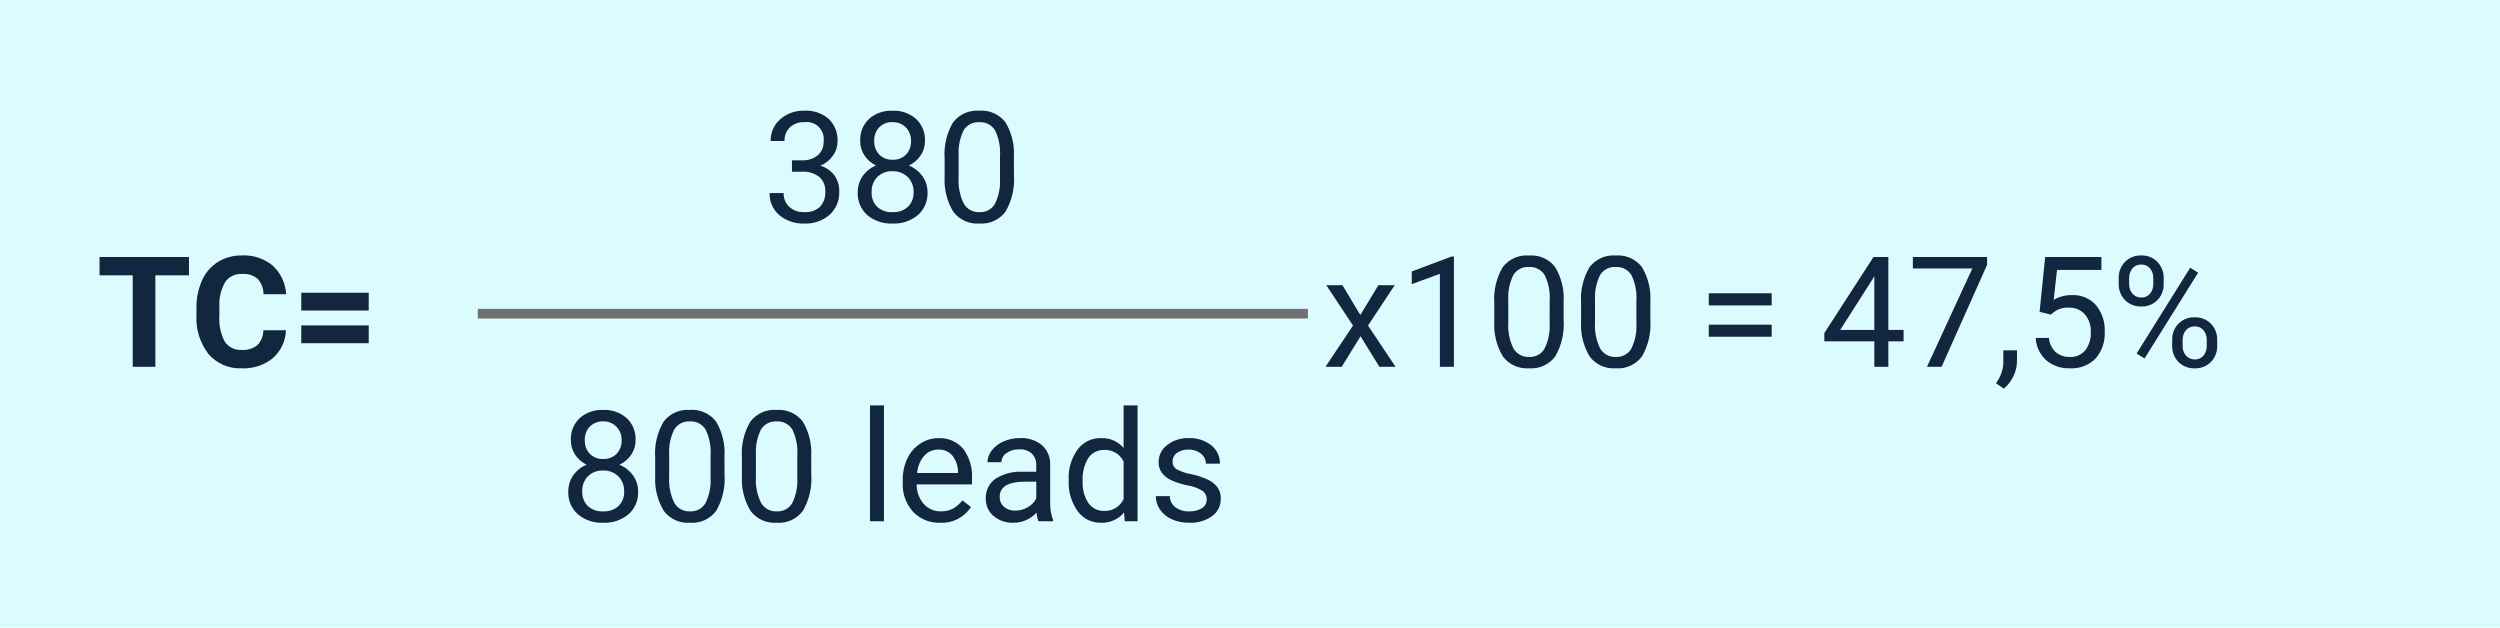
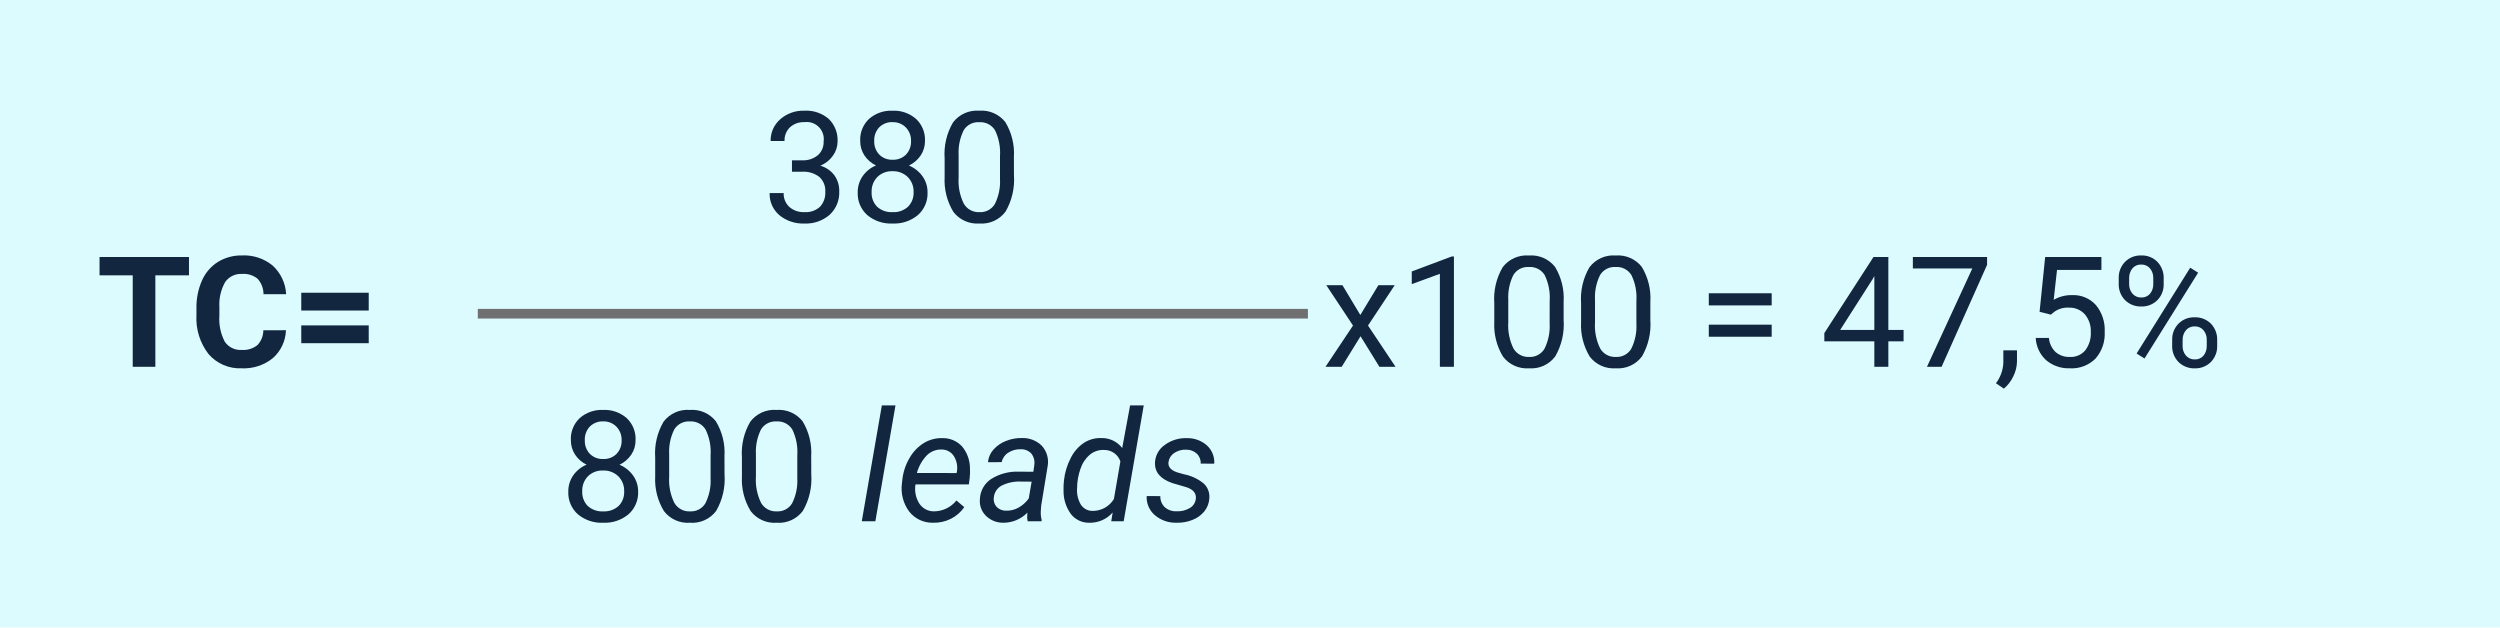
<svg xmlns="http://www.w3.org/2000/svg" width="259" height="65" viewBox="0 0 259 65">
-   <g id="Grupo_85462" data-name="Grupo 85462" transform="translate(-828 -1695)">
-     <path id="Trazado_161988" data-name="Trazado 161988" d="M0,0H259V65H0Z" transform="translate(828 1695)" fill="#dcfbff" />
-     <path id="Trazado_161989" data-name="Trazado 161989" d="M9.578-9.477H6.094V0H3.75V-9.477H.313v-1.9H9.578ZM19.625-3.789A4.025,4.025,0,0,1,18.27-.9,4.76,4.76,0,0,1,15.047.156a4.28,4.28,0,0,1-3.441-1.473,6.038,6.038,0,0,1-1.254-4.043v-.7a6.819,6.819,0,0,1,.578-2.891,4.332,4.332,0,0,1,1.652-1.918,4.629,4.629,0,0,1,2.5-.668,4.637,4.637,0,0,1,3.172,1.055,4.326,4.326,0,0,1,1.391,2.961H17.3a2.376,2.376,0,0,0-.613-1.6,2.271,2.271,0,0,0-1.605-.5,1.991,1.991,0,0,0-1.754.84,4.707,4.707,0,0,0-.6,2.605V-5.3a5.038,5.038,0,0,0,.559,2.7,1.954,1.954,0,0,0,1.762.852,2.314,2.314,0,0,0,1.621-.5,2.241,2.241,0,0,0,.613-1.535ZM28.2-5.828H21.211V-7.672H28.2Zm0,3.383H21.211V-4.289H28.2Z" transform="translate(838 1733)" fill="#12263f" />
-     <path id="Trazado_161990" data-name="Trazado 161990" d="M3.047-6.391H4.133A2.387,2.387,0,0,0,5.742-6.93a1.8,1.8,0,0,0,.586-1.414,1.764,1.764,0,0,0-1.992-2,2.072,2.072,0,0,0-1.5.535,1.873,1.873,0,0,0-.559,1.418H.836a2.9,2.9,0,0,1,.988-2.246,3.6,3.6,0,0,1,2.512-.895,3.558,3.558,0,0,1,2.523.852,3.076,3.076,0,0,1,.914,2.367,2.5,2.5,0,0,1-.48,1.438A2.9,2.9,0,0,1,5.984-5.836a2.8,2.8,0,0,1,1.449.984,2.734,2.734,0,0,1,.512,1.68,3.1,3.1,0,0,1-1,2.43,3.745,3.745,0,0,1-2.6.9A3.844,3.844,0,0,1,1.738-.711,2.877,2.877,0,0,1,.734-3H2.188a1.859,1.859,0,0,0,.586,1.438,2.229,2.229,0,0,0,1.57.539,2.187,2.187,0,0,0,1.6-.547A2.108,2.108,0,0,0,6.5-3.141a1.912,1.912,0,0,0-.609-1.523,2.655,2.655,0,0,0-1.758-.547H3.047ZM16.828-8.406a2.641,2.641,0,0,1-.449,1.516,3.056,3.056,0,0,1-1.215,1.039,3.26,3.26,0,0,1,1.41,1.117,2.811,2.811,0,0,1,.52,1.664,2.972,2.972,0,0,1-1,2.352,3.827,3.827,0,0,1-2.621.875,3.81,3.81,0,0,1-2.629-.879A2.986,2.986,0,0,1,9.859-3.07a2.9,2.9,0,0,1,.5-1.664,3.136,3.136,0,0,1,1.395-1.125,2.981,2.981,0,0,1-1.2-1.039,2.679,2.679,0,0,1-.437-1.508,2.94,2.94,0,0,1,.922-2.281,3.458,3.458,0,0,1,2.43-.844,3.461,3.461,0,0,1,2.426.844A2.934,2.934,0,0,1,16.828-8.406Zm-1.18,5.3a2.1,2.1,0,0,0-.605-1.555,2.147,2.147,0,0,0-1.582-.6,2.11,2.11,0,0,0-1.566.594A2.12,2.12,0,0,0,11.3-3.1a2.019,2.019,0,0,0,.574,1.523,2.2,2.2,0,0,0,1.6.555,2.2,2.2,0,0,0,1.594-.559A2.014,2.014,0,0,0,15.648-3.1Zm-2.172-7.242a1.865,1.865,0,0,0-1.379.527,1.937,1.937,0,0,0-.527,1.434,1.928,1.928,0,0,0,.52,1.4,1.844,1.844,0,0,0,1.387.535,1.844,1.844,0,0,0,1.387-.535,1.928,1.928,0,0,0,.52-1.4A1.929,1.929,0,0,0,14.844-9.8,1.839,1.839,0,0,0,13.477-10.344Zm12.57,5.492a6.61,6.61,0,0,1-.867,3.773A3.084,3.084,0,0,1,22.469.156a3.107,3.107,0,0,1-2.7-1.207,6.274,6.274,0,0,1-.906-3.605v-1.93a6.463,6.463,0,0,1,.867-3.727,3.108,3.108,0,0,1,2.719-1.219,3.136,3.136,0,0,1,2.7,1.176,6.237,6.237,0,0,1,.891,3.629ZM24.6-6.828A5.3,5.3,0,0,0,24.086-9.5a1.775,1.775,0,0,0-1.633-.84,1.751,1.751,0,0,0-1.617.836,5.171,5.171,0,0,0-.523,2.57v2.313A5.381,5.381,0,0,0,20.848-1.9a1.771,1.771,0,0,0,1.621.879,1.747,1.747,0,0,0,1.59-.828A5.186,5.186,0,0,0,24.6-4.461Z" transform="translate(907 1718)" fill="#12263f" />
-     <path id="Trazado_161991" data-name="Trazado 161991" d="M3.93-5.367,5.8-8.453H7.492L4.727-4.273,7.578,0H5.906L3.953-3.164,2,0H.32L3.172-4.273.406-8.453H2.078ZM13.625,0H12.172V-9.633L9.258-8.562V-9.875L13.4-11.43h.227ZM24.992-4.852a6.61,6.61,0,0,1-.867,3.773A3.084,3.084,0,0,1,21.414.156a3.107,3.107,0,0,1-2.7-1.207,6.274,6.274,0,0,1-.906-3.605v-1.93a6.463,6.463,0,0,1,.867-3.727A3.108,3.108,0,0,1,21.4-11.531a3.136,3.136,0,0,1,2.7,1.176,6.237,6.237,0,0,1,.891,3.629ZM23.547-6.828A5.3,5.3,0,0,0,23.031-9.5a1.775,1.775,0,0,0-1.633-.84,1.751,1.751,0,0,0-1.617.836,5.171,5.171,0,0,0-.523,2.57v2.313A5.381,5.381,0,0,0,19.793-1.9a1.771,1.771,0,0,0,1.621.879A1.747,1.747,0,0,0,23-1.852a5.186,5.186,0,0,0,.543-2.609Zm10.43,1.977a6.61,6.61,0,0,1-.867,3.773A3.084,3.084,0,0,1,30.4.156a3.107,3.107,0,0,1-2.7-1.207A6.274,6.274,0,0,1,26.8-4.656v-1.93a6.463,6.463,0,0,1,.867-3.727,3.108,3.108,0,0,1,2.719-1.219,3.136,3.136,0,0,1,2.7,1.176,6.237,6.237,0,0,1,.891,3.629ZM32.531-6.828A5.3,5.3,0,0,0,32.016-9.5a1.775,1.775,0,0,0-1.633-.84,1.751,1.751,0,0,0-1.617.836,5.171,5.171,0,0,0-.523,2.57v2.313A5.381,5.381,0,0,0,28.777-1.9a1.771,1.771,0,0,0,1.621.879,1.747,1.747,0,0,0,1.59-.828,5.186,5.186,0,0,0,.543-2.609Zm14.016.469H40.031V-7.617h6.516Zm0,3.242H40.031v-1.25h6.516Zm12.086-.7h1.578v1.18H58.633V0H57.18V-2.641H52v-.852l5.094-7.883h1.539Zm-4.992,0H57.18V-9.4l-.172.313Zm15.219-6.742L64.148,0H62.633l4.7-10.187H61.172v-1.187h7.688ZM70.6,2.266l-.82-.562a3.77,3.77,0,0,0,.766-2.109v-1.3h1.414V-.578A3.559,3.559,0,0,1,71.574,1,3.7,3.7,0,0,1,70.6,2.266ZM74.3-5.7l.578-5.672h5.828v1.336h-4.6l-.344,3.1a3.671,3.671,0,0,1,1.9-.492A3.138,3.138,0,0,1,80.133-6.4a4.026,4.026,0,0,1,.914,2.777A3.886,3.886,0,0,1,80.1-.855,3.46,3.46,0,0,1,77.445.156,3.6,3.6,0,0,1,74.984-.68,3.337,3.337,0,0,1,73.9-2.992h1.367a2.3,2.3,0,0,0,.7,1.473,2.162,2.162,0,0,0,1.484.5,1.95,1.95,0,0,0,1.582-.687,2.874,2.874,0,0,0,.574-1.9,2.638,2.638,0,0,0-.621-1.832,2.113,2.113,0,0,0-1.652-.691,2.383,2.383,0,0,0-1.484.414l-.383.313Zm8.2-3.484a2.308,2.308,0,0,1,.652-1.687,2.247,2.247,0,0,1,1.676-.664,2.234,2.234,0,0,1,1.684.668,2.388,2.388,0,0,1,.645,1.73v.555A2.278,2.278,0,0,1,86.5-6.9a2.249,2.249,0,0,1-1.66.652,2.3,2.3,0,0,1-1.68-.652A2.326,2.326,0,0,1,82.5-8.641Zm1.078.6a1.478,1.478,0,0,0,.344,1.006,1.16,1.16,0,0,0,.922.4,1.137,1.137,0,0,0,.895-.384,1.527,1.527,0,0,0,.34-1.049v-.572a1.515,1.515,0,0,0-.336-1.01,1.132,1.132,0,0,0-.914-.4,1.132,1.132,0,0,0-.914.4,1.563,1.563,0,0,0-.336,1.041Zm4.461,5.8a2.3,2.3,0,0,1,.652-1.684,2.254,2.254,0,0,1,1.676-.66,2.274,2.274,0,0,1,1.68.656A2.355,2.355,0,0,1,92.7-2.734v.555A2.3,2.3,0,0,1,92.051-.5a2.244,2.244,0,0,1-1.668.66A2.3,2.3,0,0,1,88.7-.488a2.326,2.326,0,0,1-.664-1.738Zm1.078.606a1.49,1.49,0,0,0,.344,1.014,1.16,1.16,0,0,0,.922.4,1.129,1.129,0,0,0,.9-.388,1.553,1.553,0,0,0,.336-1.053v-.579a1.485,1.485,0,0,0-.34-1.01,1.144,1.144,0,0,0-.91-.392,1.156,1.156,0,0,0-.9.388,1.508,1.508,0,0,0-.348,1.045ZM85.172-.859l-.82-.516,5.555-8.891.82.516Z" transform="translate(965 1733)" fill="#12263f" />
-     <path id="Trazado_161992" data-name="Trazado 161992" d="M7.844-8.406a2.641,2.641,0,0,1-.449,1.516A3.057,3.057,0,0,1,6.18-5.852,3.26,3.26,0,0,1,7.59-4.734a2.811,2.811,0,0,1,.52,1.664,2.972,2.972,0,0,1-1,2.352A3.827,3.827,0,0,1,4.492.156,3.81,3.81,0,0,1,1.863-.723,2.986,2.986,0,0,1,.875-3.07a2.9,2.9,0,0,1,.5-1.664A3.136,3.136,0,0,1,2.773-5.859,2.981,2.981,0,0,1,1.578-6.9a2.679,2.679,0,0,1-.437-1.508,2.94,2.94,0,0,1,.922-2.281,3.458,3.458,0,0,1,2.43-.844,3.461,3.461,0,0,1,2.426.844A2.934,2.934,0,0,1,7.844-8.406ZM6.664-3.1a2.1,2.1,0,0,0-.605-1.555,2.147,2.147,0,0,0-1.582-.6,2.11,2.11,0,0,0-1.566.594A2.12,2.12,0,0,0,2.32-3.1a2.019,2.019,0,0,0,.574,1.523,2.2,2.2,0,0,0,1.6.555,2.2,2.2,0,0,0,1.594-.559A2.014,2.014,0,0,0,6.664-3.1ZM4.492-10.344a1.865,1.865,0,0,0-1.379.527,1.937,1.937,0,0,0-.527,1.434,1.928,1.928,0,0,0,.52,1.4,1.844,1.844,0,0,0,1.387.535A1.844,1.844,0,0,0,5.879-6.98a1.928,1.928,0,0,0,.52-1.4A1.929,1.929,0,0,0,5.859-9.8,1.839,1.839,0,0,0,4.492-10.344Zm12.57,5.492A6.61,6.61,0,0,1,16.2-1.078,3.084,3.084,0,0,1,13.484.156a3.107,3.107,0,0,1-2.7-1.207,6.274,6.274,0,0,1-.906-3.605v-1.93a6.463,6.463,0,0,1,.867-3.727,3.108,3.108,0,0,1,2.719-1.219,3.136,3.136,0,0,1,2.7,1.176,6.237,6.237,0,0,1,.891,3.629ZM15.617-6.828A5.3,5.3,0,0,0,15.1-9.5a1.775,1.775,0,0,0-1.633-.84,1.751,1.751,0,0,0-1.617.836,5.171,5.171,0,0,0-.523,2.57v2.313A5.381,5.381,0,0,0,11.863-1.9a1.771,1.771,0,0,0,1.621.879,1.747,1.747,0,0,0,1.59-.828,5.186,5.186,0,0,0,.543-2.609Zm10.43,1.977a6.61,6.61,0,0,1-.867,3.773A3.084,3.084,0,0,1,22.469.156a3.107,3.107,0,0,1-2.7-1.207,6.274,6.274,0,0,1-.906-3.605v-1.93a6.463,6.463,0,0,1,.867-3.727,3.108,3.108,0,0,1,2.719-1.219,3.136,3.136,0,0,1,2.7,1.176,6.237,6.237,0,0,1,.891,3.629ZM24.6-6.828A5.3,5.3,0,0,0,24.086-9.5a1.775,1.775,0,0,0-1.633-.84,1.751,1.751,0,0,0-1.617.836,5.171,5.171,0,0,0-.523,2.57v2.313A5.381,5.381,0,0,0,20.848-1.9a1.771,1.771,0,0,0,1.621.879,1.747,1.747,0,0,0,1.59-.828A5.186,5.186,0,0,0,24.6-4.461ZM33.578,0H32.133V-12h1.445ZM39.4.156A3.693,3.693,0,0,1,36.6-.973a4.19,4.19,0,0,1-1.078-3.02v-.266A5.073,5.073,0,0,1,36-6.5a3.748,3.748,0,0,1,1.344-1.547,3.378,3.378,0,0,1,1.871-.559,3.166,3.166,0,0,1,2.563,1.086A4.7,4.7,0,0,1,42.7-4.414v.6H36.969a3,3,0,0,0,.73,2.02,2.3,2.3,0,0,0,1.777.77,2.517,2.517,0,0,0,1.3-.312,3.259,3.259,0,0,0,.93-.828l.883.688A3.55,3.55,0,0,1,39.4.156Zm-.18-7.578a1.928,1.928,0,0,0-1.469.637A3.1,3.1,0,0,0,37.016-5H41.25v-.109a2.753,2.753,0,0,0-.594-1.707A1.815,1.815,0,0,0,39.219-7.422ZM49.586,0a3.036,3.036,0,0,1-.2-.891A3.225,3.225,0,0,1,46.977.156a2.984,2.984,0,0,1-2.051-.707,2.287,2.287,0,0,1-.8-1.793,2.39,2.39,0,0,1,1-2.051,4.733,4.733,0,0,1,2.824-.73h1.406v-.664A1.623,1.623,0,0,0,48.906-7a1.821,1.821,0,0,0-1.336-.449,2.107,2.107,0,0,0-1.3.391,1.151,1.151,0,0,0-.523.945H44.3a2,2,0,0,1,.449-1.223,3.066,3.066,0,0,1,1.219-.934,4.1,4.1,0,0,1,1.691-.344,3.342,3.342,0,0,1,2.289.73A2.635,2.635,0,0,1,50.8-5.867v3.891a4.757,4.757,0,0,0,.3,1.852V0Zm-2.4-1.1a2.54,2.54,0,0,0,1.289-.352,2.127,2.127,0,0,0,.883-.914V-4.1H48.227q-2.656,0-2.656,1.555a1.316,1.316,0,0,0,.453,1.063A1.742,1.742,0,0,0,47.188-1.1Zm5.531-3.2a4.952,4.952,0,0,1,.922-3.129,2.915,2.915,0,0,1,2.414-1.184,2.932,2.932,0,0,1,2.352,1.016V-12h1.445V0H58.523l-.07-.906A2.943,2.943,0,0,1,56.039.156a2.887,2.887,0,0,1-2.395-1.2,5.008,5.008,0,0,1-.926-3.141Zm1.445.164a3.749,3.749,0,0,0,.594,2.25A1.92,1.92,0,0,0,56.4-1.07,2.108,2.108,0,0,0,58.406-2.3V-6.187a2.125,2.125,0,0,0-1.992-1.2,1.929,1.929,0,0,0-1.656.82A4.128,4.128,0,0,0,54.164-4.133ZM67.016-2.242a1.064,1.064,0,0,0-.441-.91,4.249,4.249,0,0,0-1.539-.559,7.277,7.277,0,0,1-1.742-.562,2.479,2.479,0,0,1-.953-.781,1.869,1.869,0,0,1-.309-1.078,2.193,2.193,0,0,1,.879-1.758,3.432,3.432,0,0,1,2.246-.719,3.532,3.532,0,0,1,2.332.742,2.357,2.357,0,0,1,.895,1.9H66.93a1.3,1.3,0,0,0-.5-1.023,1.888,1.888,0,0,0-1.27-.43,1.976,1.976,0,0,0-1.234.344,1.082,1.082,0,0,0-.445.9.877.877,0,0,0,.414.789,5.1,5.1,0,0,0,1.5.508,7.8,7.8,0,0,1,1.754.578,2.558,2.558,0,0,1,1,.809,1.988,1.988,0,0,1,.324,1.152,2.163,2.163,0,0,1-.906,1.816A3.8,3.8,0,0,1,65.2.156a4.257,4.257,0,0,1-1.8-.359,2.922,2.922,0,0,1-1.223-1A2.42,2.42,0,0,1,61.742-2.6h1.445a1.5,1.5,0,0,0,.582,1.152,2.258,2.258,0,0,0,1.434.426,2.331,2.331,0,0,0,1.316-.332A1.02,1.02,0,0,0,67.016-2.242Z" transform="translate(886 1749)" fill="#12263f" />
-     <path id="Trazado_161993" data-name="Trazado 161993" d="M0,0H86" transform="translate(877.5 1727.5)" fill="none" stroke="#707070" stroke-width="1" />
+   <g id="Grupo_85461" data-name="Grupo 85461" transform="translate(-828 -1695)">
+     <path id="Trazado_161987" data-name="Trazado 161987" d="M0,0H259V65H0Z" transform="translate(828 1695)" fill="#dcfbff" />
+     <path id="Trazado_161988" data-name="Trazado 161988" d="M9.578-9.477H6.094V0H3.75V-9.477H.313v-1.9H9.578ZM19.625-3.789A4.025,4.025,0,0,1,18.27-.9,4.76,4.76,0,0,1,15.047.156a4.28,4.28,0,0,1-3.441-1.473,6.038,6.038,0,0,1-1.254-4.043v-.7a6.819,6.819,0,0,1,.578-2.891,4.332,4.332,0,0,1,1.652-1.918,4.629,4.629,0,0,1,2.5-.668,4.637,4.637,0,0,1,3.172,1.055,4.326,4.326,0,0,1,1.391,2.961H17.3a2.376,2.376,0,0,0-.613-1.6,2.271,2.271,0,0,0-1.605-.5,1.991,1.991,0,0,0-1.754.84,4.707,4.707,0,0,0-.6,2.605V-5.3a5.038,5.038,0,0,0,.559,2.7,1.954,1.954,0,0,0,1.762.852,2.314,2.314,0,0,0,1.621-.5,2.241,2.241,0,0,0,.613-1.535ZM28.2-5.828H21.211V-7.672H28.2Zm0,3.383H21.211V-4.289H28.2Z" transform="translate(838 1733)" fill="#12263f" />
+     <path id="Trazado_161989" data-name="Trazado 161989" d="M3.047-6.391H4.133A2.387,2.387,0,0,0,5.742-6.93a1.8,1.8,0,0,0,.586-1.414,1.764,1.764,0,0,0-1.992-2,2.072,2.072,0,0,0-1.5.535,1.873,1.873,0,0,0-.559,1.418H.836a2.9,2.9,0,0,1,.988-2.246,3.6,3.6,0,0,1,2.512-.895,3.558,3.558,0,0,1,2.523.852,3.076,3.076,0,0,1,.914,2.367,2.5,2.5,0,0,1-.48,1.438A2.9,2.9,0,0,1,5.984-5.836a2.8,2.8,0,0,1,1.449.984,2.734,2.734,0,0,1,.512,1.68,3.1,3.1,0,0,1-1,2.43,3.745,3.745,0,0,1-2.6.9A3.844,3.844,0,0,1,1.738-.711,2.877,2.877,0,0,1,.734-3H2.188a1.859,1.859,0,0,0,.586,1.438,2.229,2.229,0,0,0,1.57.539,2.187,2.187,0,0,0,1.6-.547A2.108,2.108,0,0,0,6.5-3.141a1.912,1.912,0,0,0-.609-1.523,2.655,2.655,0,0,0-1.758-.547H3.047ZM16.828-8.406a2.641,2.641,0,0,1-.449,1.516,3.056,3.056,0,0,1-1.215,1.039,3.26,3.26,0,0,1,1.41,1.117,2.811,2.811,0,0,1,.52,1.664,2.972,2.972,0,0,1-1,2.352,3.827,3.827,0,0,1-2.621.875,3.81,3.81,0,0,1-2.629-.879A2.986,2.986,0,0,1,9.859-3.07a2.9,2.9,0,0,1,.5-1.664,3.136,3.136,0,0,1,1.395-1.125,2.981,2.981,0,0,1-1.2-1.039,2.679,2.679,0,0,1-.437-1.508,2.94,2.94,0,0,1,.922-2.281,3.458,3.458,0,0,1,2.43-.844,3.461,3.461,0,0,1,2.426.844A2.934,2.934,0,0,1,16.828-8.406Zm-1.18,5.3a2.1,2.1,0,0,0-.605-1.555,2.147,2.147,0,0,0-1.582-.6,2.11,2.11,0,0,0-1.566.594A2.12,2.12,0,0,0,11.3-3.1a2.019,2.019,0,0,0,.574,1.523,2.2,2.2,0,0,0,1.6.555,2.2,2.2,0,0,0,1.594-.559A2.014,2.014,0,0,0,15.648-3.1Zm-2.172-7.242a1.865,1.865,0,0,0-1.379.527,1.937,1.937,0,0,0-.527,1.434,1.928,1.928,0,0,0,.52,1.4,1.844,1.844,0,0,0,1.387.535,1.844,1.844,0,0,0,1.387-.535,1.928,1.928,0,0,0,.52-1.4A1.929,1.929,0,0,0,14.844-9.8,1.839,1.839,0,0,0,13.477-10.344Zm12.57,5.492a6.61,6.61,0,0,1-.867,3.773A3.084,3.084,0,0,1,22.469.156a3.107,3.107,0,0,1-2.7-1.207,6.274,6.274,0,0,1-.906-3.605v-1.93a6.463,6.463,0,0,1,.867-3.727,3.108,3.108,0,0,1,2.719-1.219,3.136,3.136,0,0,1,2.7,1.176,6.237,6.237,0,0,1,.891,3.629ZM24.6-6.828A5.3,5.3,0,0,0,24.086-9.5a1.775,1.775,0,0,0-1.633-.84,1.751,1.751,0,0,0-1.617.836,5.171,5.171,0,0,0-.523,2.57v2.313A5.381,5.381,0,0,0,20.848-1.9a1.771,1.771,0,0,0,1.621.879,1.747,1.747,0,0,0,1.59-.828A5.186,5.186,0,0,0,24.6-4.461Z" transform="translate(907 1718)" fill="#12263f" />
+     <path id="Trazado_161990" data-name="Trazado 161990" d="M3.93-5.367,5.8-8.453H7.492L4.727-4.273,7.578,0H5.906L3.953-3.164,2,0H.32L3.172-4.273.406-8.453H2.078ZM13.625,0H12.172V-9.633L9.258-8.562V-9.875L13.4-11.43h.227ZM24.992-4.852a6.61,6.61,0,0,1-.867,3.773A3.084,3.084,0,0,1,21.414.156a3.107,3.107,0,0,1-2.7-1.207,6.274,6.274,0,0,1-.906-3.605v-1.93a6.463,6.463,0,0,1,.867-3.727A3.108,3.108,0,0,1,21.4-11.531a3.136,3.136,0,0,1,2.7,1.176,6.237,6.237,0,0,1,.891,3.629ZM23.547-6.828A5.3,5.3,0,0,0,23.031-9.5a1.775,1.775,0,0,0-1.633-.84,1.751,1.751,0,0,0-1.617.836,5.171,5.171,0,0,0-.523,2.57v2.313A5.381,5.381,0,0,0,19.793-1.9a1.771,1.771,0,0,0,1.621.879A1.747,1.747,0,0,0,23-1.852a5.186,5.186,0,0,0,.543-2.609Zm10.43,1.977a6.61,6.61,0,0,1-.867,3.773A3.084,3.084,0,0,1,30.4.156a3.107,3.107,0,0,1-2.7-1.207A6.274,6.274,0,0,1,26.8-4.656v-1.93a6.463,6.463,0,0,1,.867-3.727,3.108,3.108,0,0,1,2.719-1.219,3.136,3.136,0,0,1,2.7,1.176,6.237,6.237,0,0,1,.891,3.629ZM32.531-6.828A5.3,5.3,0,0,0,32.016-9.5a1.775,1.775,0,0,0-1.633-.84,1.751,1.751,0,0,0-1.617.836,5.171,5.171,0,0,0-.523,2.57v2.313A5.381,5.381,0,0,0,28.777-1.9a1.771,1.771,0,0,0,1.621.879,1.747,1.747,0,0,0,1.59-.828,5.186,5.186,0,0,0,.543-2.609Zm14.016.469H40.031V-7.617h6.516Zm0,3.242H40.031v-1.25h6.516Zm12.086-.7h1.578v1.18H58.633V0H57.18V-2.641H52v-.852l5.094-7.883h1.539Zm-4.992,0H57.18V-9.4l-.172.313Zm15.219-6.742L64.148,0H62.633l4.7-10.187H61.172v-1.187h7.688ZM70.6,2.266l-.82-.562a3.77,3.77,0,0,0,.766-2.109v-1.3h1.414V-.578A3.559,3.559,0,0,1,71.574,1,3.7,3.7,0,0,1,70.6,2.266ZM74.3-5.7l.578-5.672h5.828v1.336h-4.6l-.344,3.1a3.671,3.671,0,0,1,1.9-.492A3.138,3.138,0,0,1,80.133-6.4a4.026,4.026,0,0,1,.914,2.777A3.886,3.886,0,0,1,80.1-.855,3.46,3.46,0,0,1,77.445.156,3.6,3.6,0,0,1,74.984-.68,3.337,3.337,0,0,1,73.9-2.992h1.367a2.3,2.3,0,0,0,.7,1.473,2.162,2.162,0,0,0,1.484.5,1.95,1.95,0,0,0,1.582-.687,2.874,2.874,0,0,0,.574-1.9,2.638,2.638,0,0,0-.621-1.832,2.113,2.113,0,0,0-1.652-.691,2.383,2.383,0,0,0-1.484.414l-.383.313Zm8.2-3.484a2.308,2.308,0,0,1,.652-1.687,2.247,2.247,0,0,1,1.676-.664,2.234,2.234,0,0,1,1.684.668,2.388,2.388,0,0,1,.645,1.73v.555A2.278,2.278,0,0,1,86.5-6.9a2.249,2.249,0,0,1-1.66.652,2.3,2.3,0,0,1-1.68-.652A2.326,2.326,0,0,1,82.5-8.641Zm1.078.6a1.478,1.478,0,0,0,.344,1.006,1.16,1.16,0,0,0,.922.4,1.137,1.137,0,0,0,.895-.384,1.527,1.527,0,0,0,.34-1.049v-.572a1.515,1.515,0,0,0-.336-1.01,1.132,1.132,0,0,0-.914-.4,1.132,1.132,0,0,0-.914.4,1.563,1.563,0,0,0-.336,1.041Zm4.461,5.8a2.3,2.3,0,0,1,.652-1.684,2.254,2.254,0,0,1,1.676-.66,2.274,2.274,0,0,1,1.68.656A2.355,2.355,0,0,1,92.7-2.734v.555A2.3,2.3,0,0,1,92.051-.5a2.244,2.244,0,0,1-1.668.66A2.3,2.3,0,0,1,88.7-.488a2.326,2.326,0,0,1-.664-1.738Zm1.078.606a1.49,1.49,0,0,0,.344,1.014,1.16,1.16,0,0,0,.922.4,1.129,1.129,0,0,0,.9-.388,1.553,1.553,0,0,0,.336-1.053v-.579a1.485,1.485,0,0,0-.34-1.01,1.144,1.144,0,0,0-.91-.392,1.156,1.156,0,0,0-.9.388,1.508,1.508,0,0,0-.348,1.045ZM85.172-.859l-.82-.516,5.555-8.891.82.516Z" transform="translate(965 1733)" fill="#12263f" />
+     <path id="Trazado_161991" data-name="Trazado 161991" d="M7.844-8.406a2.641,2.641,0,0,1-.449,1.516A3.057,3.057,0,0,1,6.18-5.852,3.26,3.26,0,0,1,7.59-4.734a2.811,2.811,0,0,1,.52,1.664,2.972,2.972,0,0,1-1,2.352A3.827,3.827,0,0,1,4.492.156,3.81,3.81,0,0,1,1.863-.723,2.986,2.986,0,0,1,.875-3.07a2.9,2.9,0,0,1,.5-1.664A3.136,3.136,0,0,1,2.773-5.859,2.981,2.981,0,0,1,1.578-6.9a2.679,2.679,0,0,1-.437-1.508,2.94,2.94,0,0,1,.922-2.281,3.458,3.458,0,0,1,2.43-.844,3.461,3.461,0,0,1,2.426.844A2.934,2.934,0,0,1,7.844-8.406ZM6.664-3.1a2.1,2.1,0,0,0-.605-1.555,2.147,2.147,0,0,0-1.582-.6,2.11,2.11,0,0,0-1.566.594A2.12,2.12,0,0,0,2.32-3.1a2.019,2.019,0,0,0,.574,1.523,2.2,2.2,0,0,0,1.6.555,2.2,2.2,0,0,0,1.594-.559A2.014,2.014,0,0,0,6.664-3.1ZM4.492-10.344a1.865,1.865,0,0,0-1.379.527,1.937,1.937,0,0,0-.527,1.434,1.928,1.928,0,0,0,.52,1.4,1.844,1.844,0,0,0,1.387.535A1.844,1.844,0,0,0,5.879-6.98a1.928,1.928,0,0,0,.52-1.4A1.929,1.929,0,0,0,5.859-9.8,1.839,1.839,0,0,0,4.492-10.344Zm12.57,5.492A6.61,6.61,0,0,1,16.2-1.078,3.084,3.084,0,0,1,13.484.156a3.107,3.107,0,0,1-2.7-1.207,6.274,6.274,0,0,1-.906-3.605v-1.93a6.463,6.463,0,0,1,.867-3.727,3.108,3.108,0,0,1,2.719-1.219,3.136,3.136,0,0,1,2.7,1.176,6.237,6.237,0,0,1,.891,3.629ZM15.617-6.828A5.3,5.3,0,0,0,15.1-9.5a1.775,1.775,0,0,0-1.633-.84,1.751,1.751,0,0,0-1.617.836,5.171,5.171,0,0,0-.523,2.57v2.313A5.381,5.381,0,0,0,11.863-1.9a1.771,1.771,0,0,0,1.621.879,1.747,1.747,0,0,0,1.59-.828,5.186,5.186,0,0,0,.543-2.609Zm10.43,1.977a6.61,6.61,0,0,1-.867,3.773A3.084,3.084,0,0,1,22.469.156a3.107,3.107,0,0,1-2.7-1.207,6.274,6.274,0,0,1-.906-3.605v-1.93a6.463,6.463,0,0,1,.867-3.727,3.108,3.108,0,0,1,2.719-1.219,3.136,3.136,0,0,1,2.7,1.176,6.237,6.237,0,0,1,.891,3.629ZM24.6-6.828A5.3,5.3,0,0,0,24.086-9.5a1.775,1.775,0,0,0-1.633-.84,1.751,1.751,0,0,0-1.617.836,5.171,5.171,0,0,0-.523,2.57v2.313A5.381,5.381,0,0,0,20.848-1.9a1.771,1.771,0,0,0,1.621.879,1.747,1.747,0,0,0,1.59-.828A5.186,5.186,0,0,0,24.6-4.461ZM32.688,0H31.281l2.078-12h1.414Zm5.969.156a3.048,3.048,0,0,1-2.469-1.164,4.006,4.006,0,0,1-.75-2.9l.039-.336a5.624,5.624,0,0,1,.746-2.3,4.339,4.339,0,0,1,1.5-1.566,3.491,3.491,0,0,1,1.906-.5,2.688,2.688,0,0,1,2.047.867,3.566,3.566,0,0,1,.813,2.266,6.621,6.621,0,0,1-.031,1.016l-.086.648H36.844a2.856,2.856,0,0,0,.379,1.953,1.8,1.8,0,0,0,1.551.836,3.007,3.007,0,0,0,2.313-1.125l.813.688a3.718,3.718,0,0,1-1.371,1.2A3.886,3.886,0,0,1,38.656.156Zm.9-7.586a2.066,2.066,0,0,0-1.527.594A4.22,4.22,0,0,0,36.992-5l4.109.008.031-.125a2.313,2.313,0,0,0-.316-1.637A1.488,1.488,0,0,0,39.555-7.43ZM48.469,0a1.894,1.894,0,0,1-.055-.445l.023-.445A3.465,3.465,0,0,1,45.969.156a2.526,2.526,0,0,1-1.816-.707,2.14,2.14,0,0,1-.637-1.73,2.6,2.6,0,0,1,1.176-2.1,5.005,5.005,0,0,1,2.887-.754l1.477.008.094-.672A1.545,1.545,0,0,0,48.855-7a1.414,1.414,0,0,0-1.113-.457,2.181,2.181,0,0,0-1.285.355,1.513,1.513,0,0,0-.684.98l-1.422.008a2.266,2.266,0,0,1,.578-1.316,3.363,3.363,0,0,1,1.3-.891,4.215,4.215,0,0,1,1.648-.3,2.8,2.8,0,0,1,2.055.8,2.484,2.484,0,0,1,.617,2.043l-.687,4.188-.039.6a2.949,2.949,0,0,0,.094.852L49.906,0ZM46.25-1.094a2.466,2.466,0,0,0,1.285-.324,3.254,3.254,0,0,0,1.043-.941l.3-1.742-1.07-.008a4.054,4.054,0,0,0-2.047.422,1.554,1.554,0,0,0-.8,1.2,1.21,1.21,0,0,0,.277.988A1.321,1.321,0,0,0,46.25-1.094Zm5.977-3.148a6.578,6.578,0,0,1,.711-2.328A4.03,4.03,0,0,1,54.3-8.125a3.127,3.127,0,0,1,1.789-.492,2.64,2.64,0,0,1,2.172,1.031L59.078-12h1.414L58.414,0H57.125l.148-.906A3.116,3.116,0,0,1,54.8.156a2.335,2.335,0,0,1-1.867-.918,4,4,0,0,1-.75-2.379A7.6,7.6,0,0,1,52.227-4.242Zm1.359.808a2.929,2.929,0,0,0,.4,1.732,1.437,1.437,0,0,0,1.234.632A2.554,2.554,0,0,0,57.4-2.3l.672-3.9a1.754,1.754,0,0,0-1.7-1.186,2.143,2.143,0,0,0-1.473.5,3.256,3.256,0,0,0-.969,1.475A6.082,6.082,0,0,0,53.586-3.435Zm12.3,1.146q.117-.875-.961-1.234l-1.469-.43q-1.859-.641-1.8-2.125a2.341,2.341,0,0,1,1.02-1.832,3.631,3.631,0,0,1,2.27-.7,3.027,3.027,0,0,1,2.082.746,2.363,2.363,0,0,1,.77,1.9l-1.406-.008A1.319,1.319,0,0,0,65.992-7a1.576,1.576,0,0,0-1.1-.414,2.059,2.059,0,0,0-1.266.359,1.316,1.316,0,0,0-.57.922q-.1.734.9,1.07l.711.2a4.577,4.577,0,0,1,2.063.977A1.865,1.865,0,0,1,67.289-2.4a2.37,2.37,0,0,1-.516,1.375,2.948,2.948,0,0,1-1.25.895,4.18,4.18,0,0,1-1.664.285,3.3,3.3,0,0,1-2.219-.785,2.427,2.427,0,0,1-.844-1.98l1.414.008a1.5,1.5,0,0,0,.453,1.141,1.732,1.732,0,0,0,1.242.43,2.436,2.436,0,0,0,1.336-.324A1.247,1.247,0,0,0,65.883-2.289Z" transform="translate(886 1749)" fill="#12263f" />
+     <path id="Trazado_161992" data-name="Trazado 161992" d="M0,0H86" transform="translate(877.5 1727.5)" fill="none" stroke="#707070" stroke-width="1" />
  </g>
</svg>
